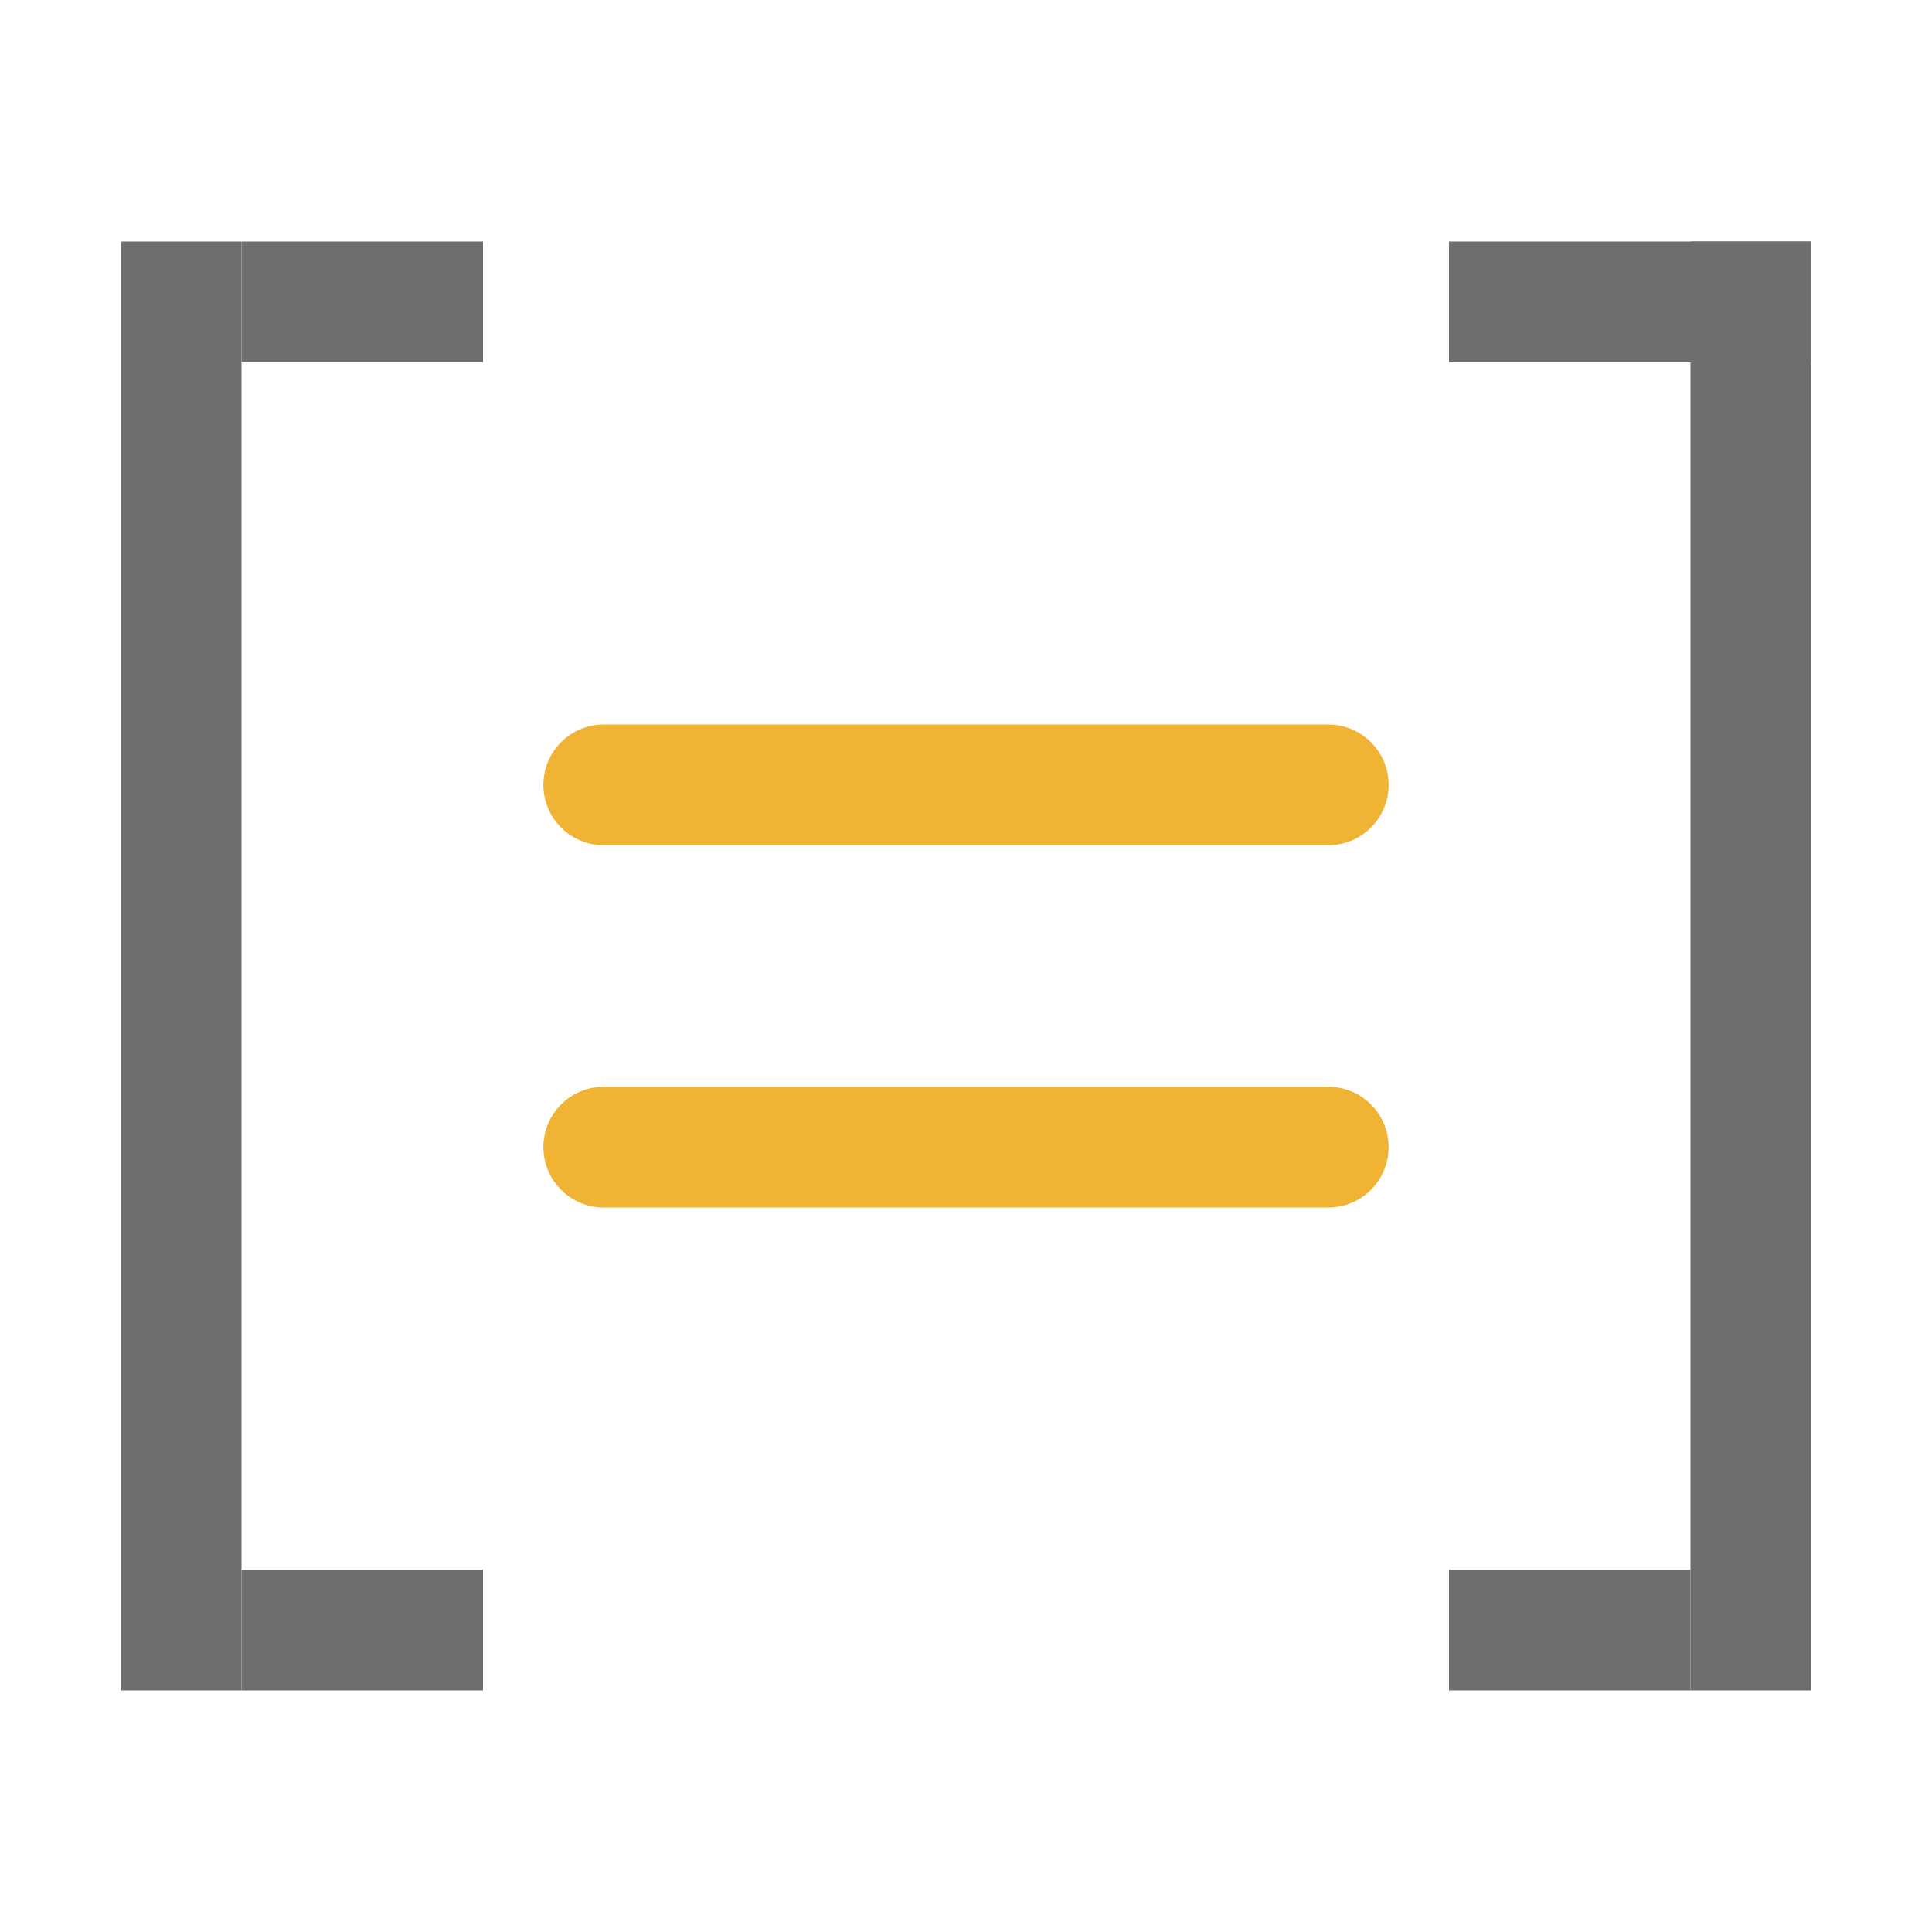
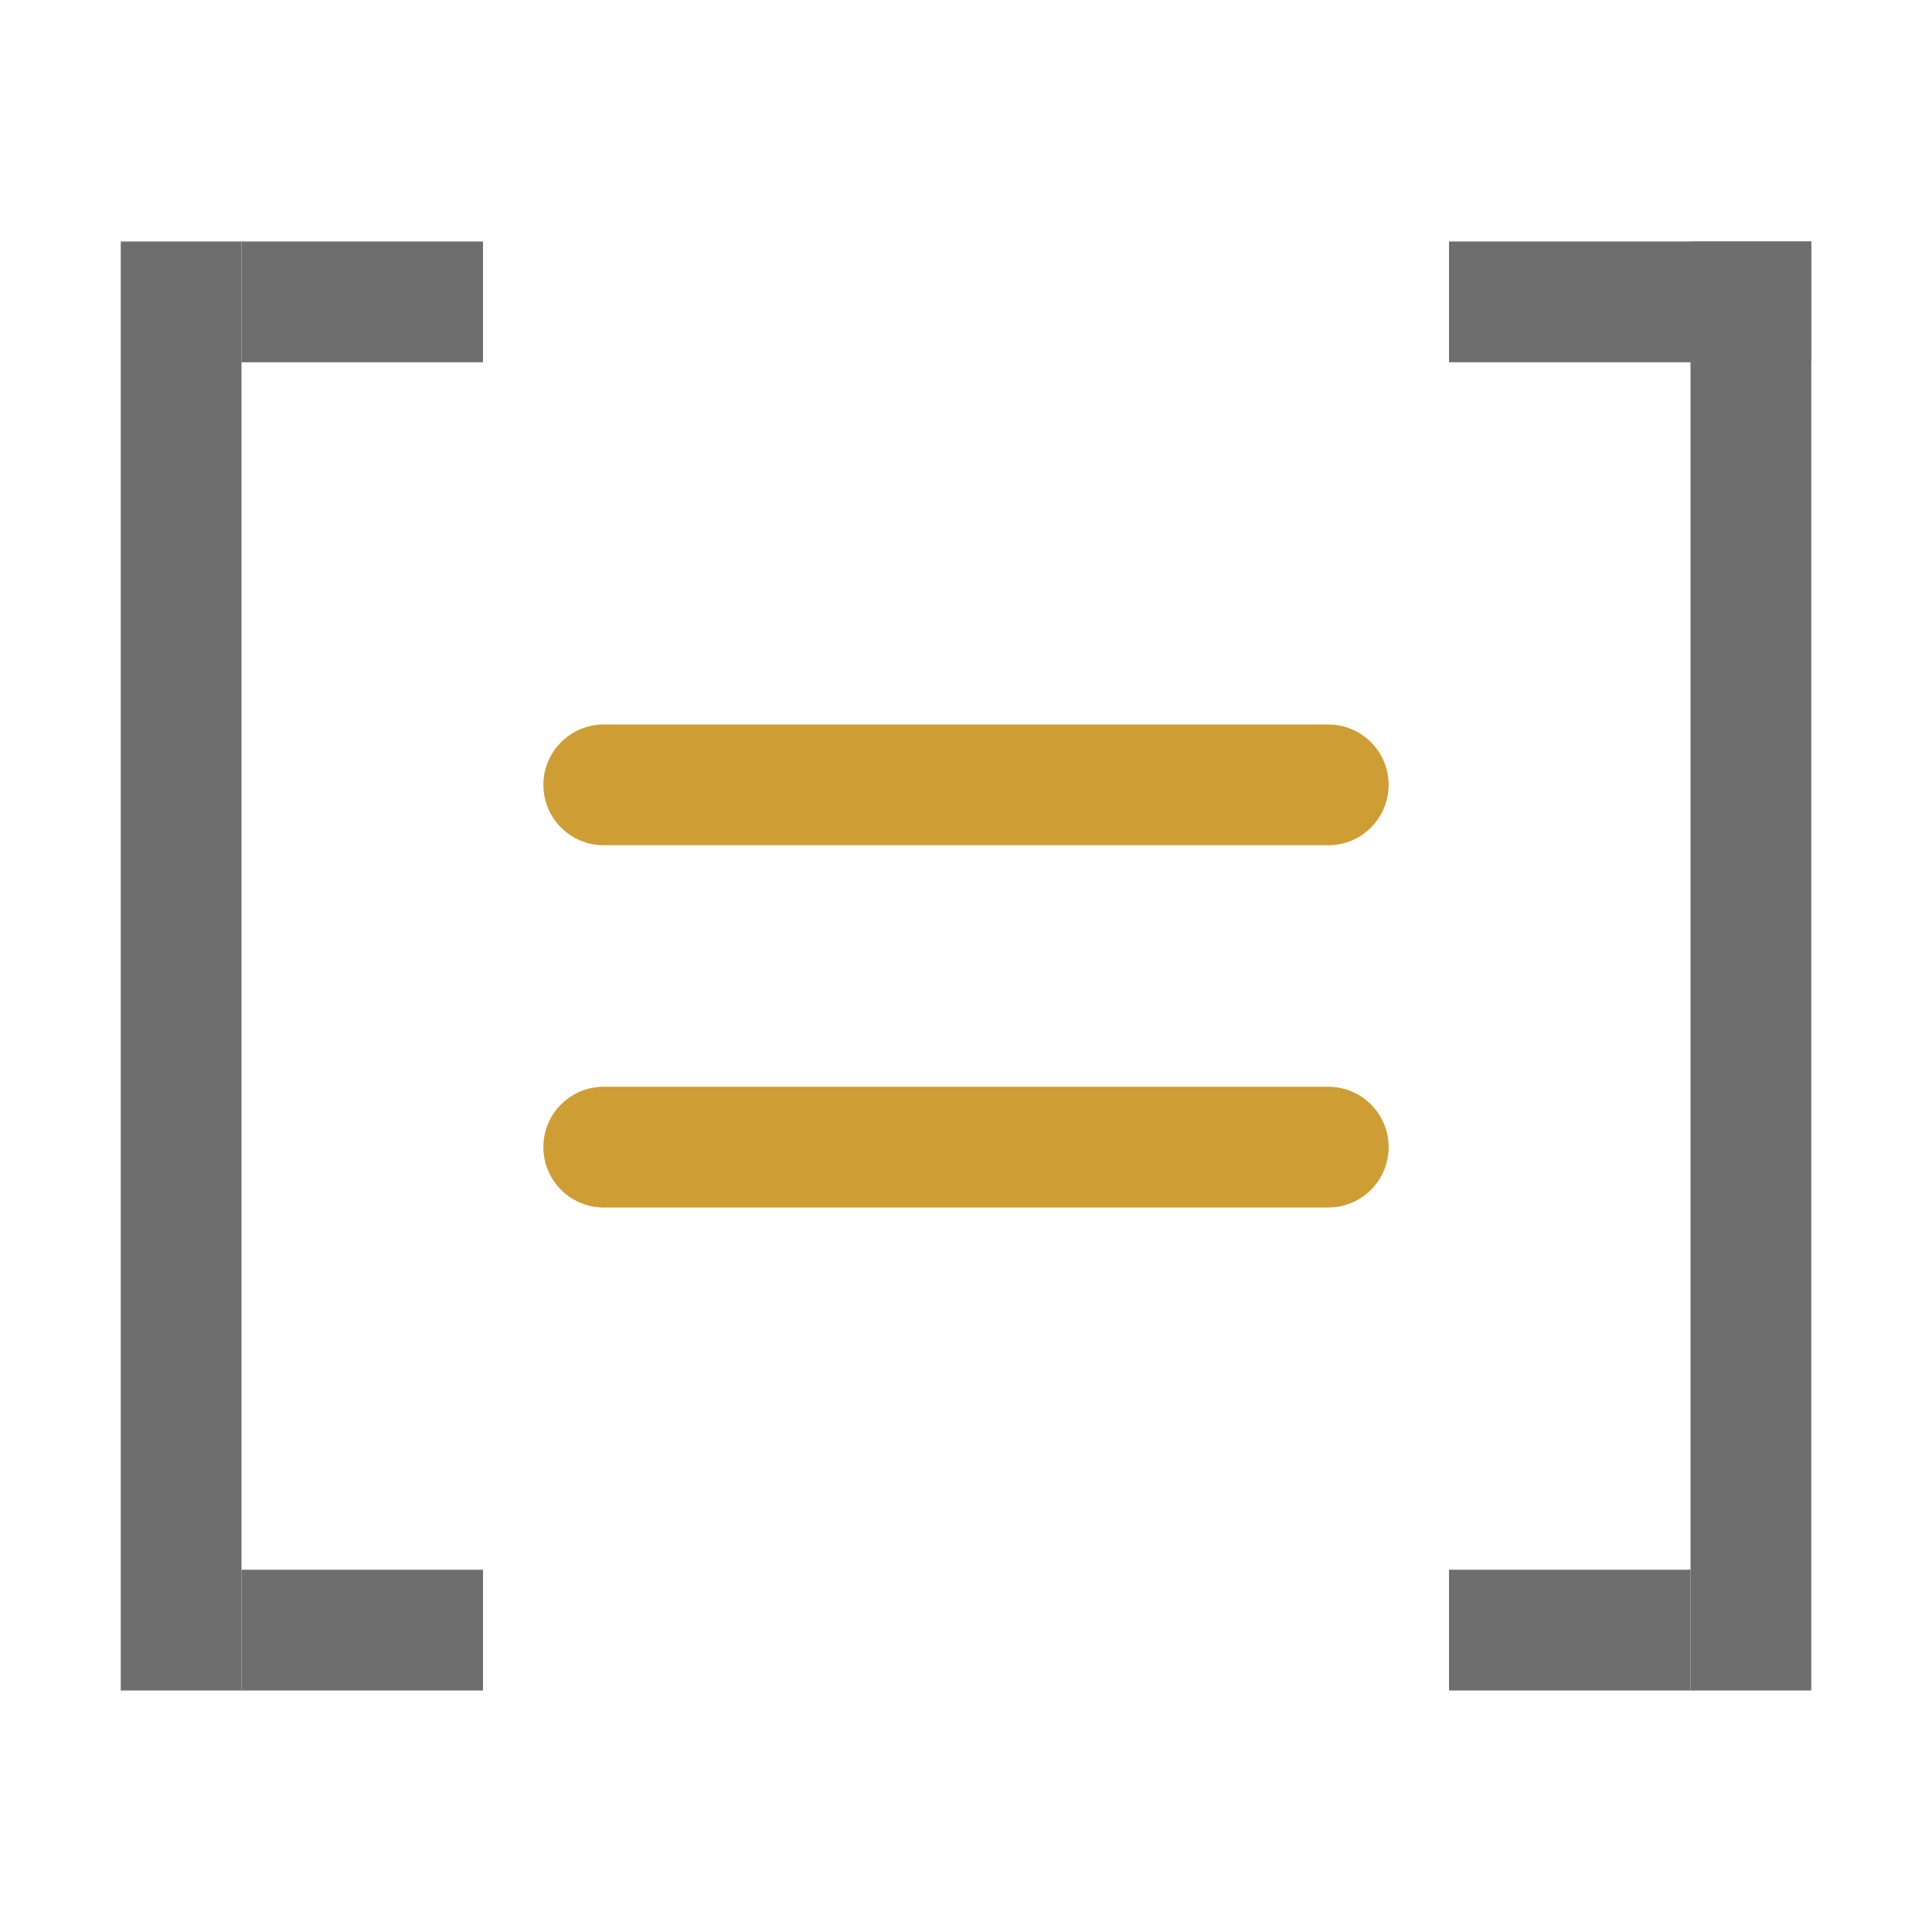
<svg xmlns="http://www.w3.org/2000/svg" width="16" height="16" viewBox="0 0 16 16">
  <g fill="none" fill-rule="evenodd">
-     <path fill-rule="evenodd" clip-rule="evenodd" d="M5 6C4.724 6 4.5 6.224 4.5 6.5C4.5 6.776 4.724 7 5 7H11C11.276 7 11.5 6.776 11.5 6.5C11.5 6.224 11.276 6 11 6H5ZM5 9C4.724 9 4.5 9.224 4.5 9.5C4.5 9.776 4.724 10 5 10H11C11.276 10 11.5 9.776 11.5 9.5C11.5 9.224 11.276 9 11 9H5Z" fill="#EDA000" opacity=".8" />
+     <path fill-rule="evenodd" clip-rule="evenodd" d="M5 6C4.724 6 4.5 6.224 4.5 6.5C4.5 6.776 4.724 7 5 7H11C11.276 7 11.5 6.776 11.5 6.5C11.5 6.224 11.276 6 11 6H5ZM5 9C4.724 9 4.5 9.224 4.5 9.5C4.5 9.776 4.724 10 5 10H11C11.276 10 11.5 9.776 11.5 9.5C11.5 9.224 11.276 9 11 9H5Z" fill="#C28400" opacity=".8" />
    <rect width="1" height="12" x="1" y="2" fill="#6E6E6E" />
    <rect width="2" height="1" x="2" y="2" fill="#6E6E6E" />
    <rect width="2" height="1" x="2" y="13" fill="#6E6E6E" />
    <rect width="1" height="12" x="14" y="2" fill="#6E6E6E" />
    <rect width="3" height="1" x="12" y="2" fill="#6E6E6E" />
    <rect width="2" height="1" x="12" y="13" fill="#6E6E6E" />
  </g>
</svg>
